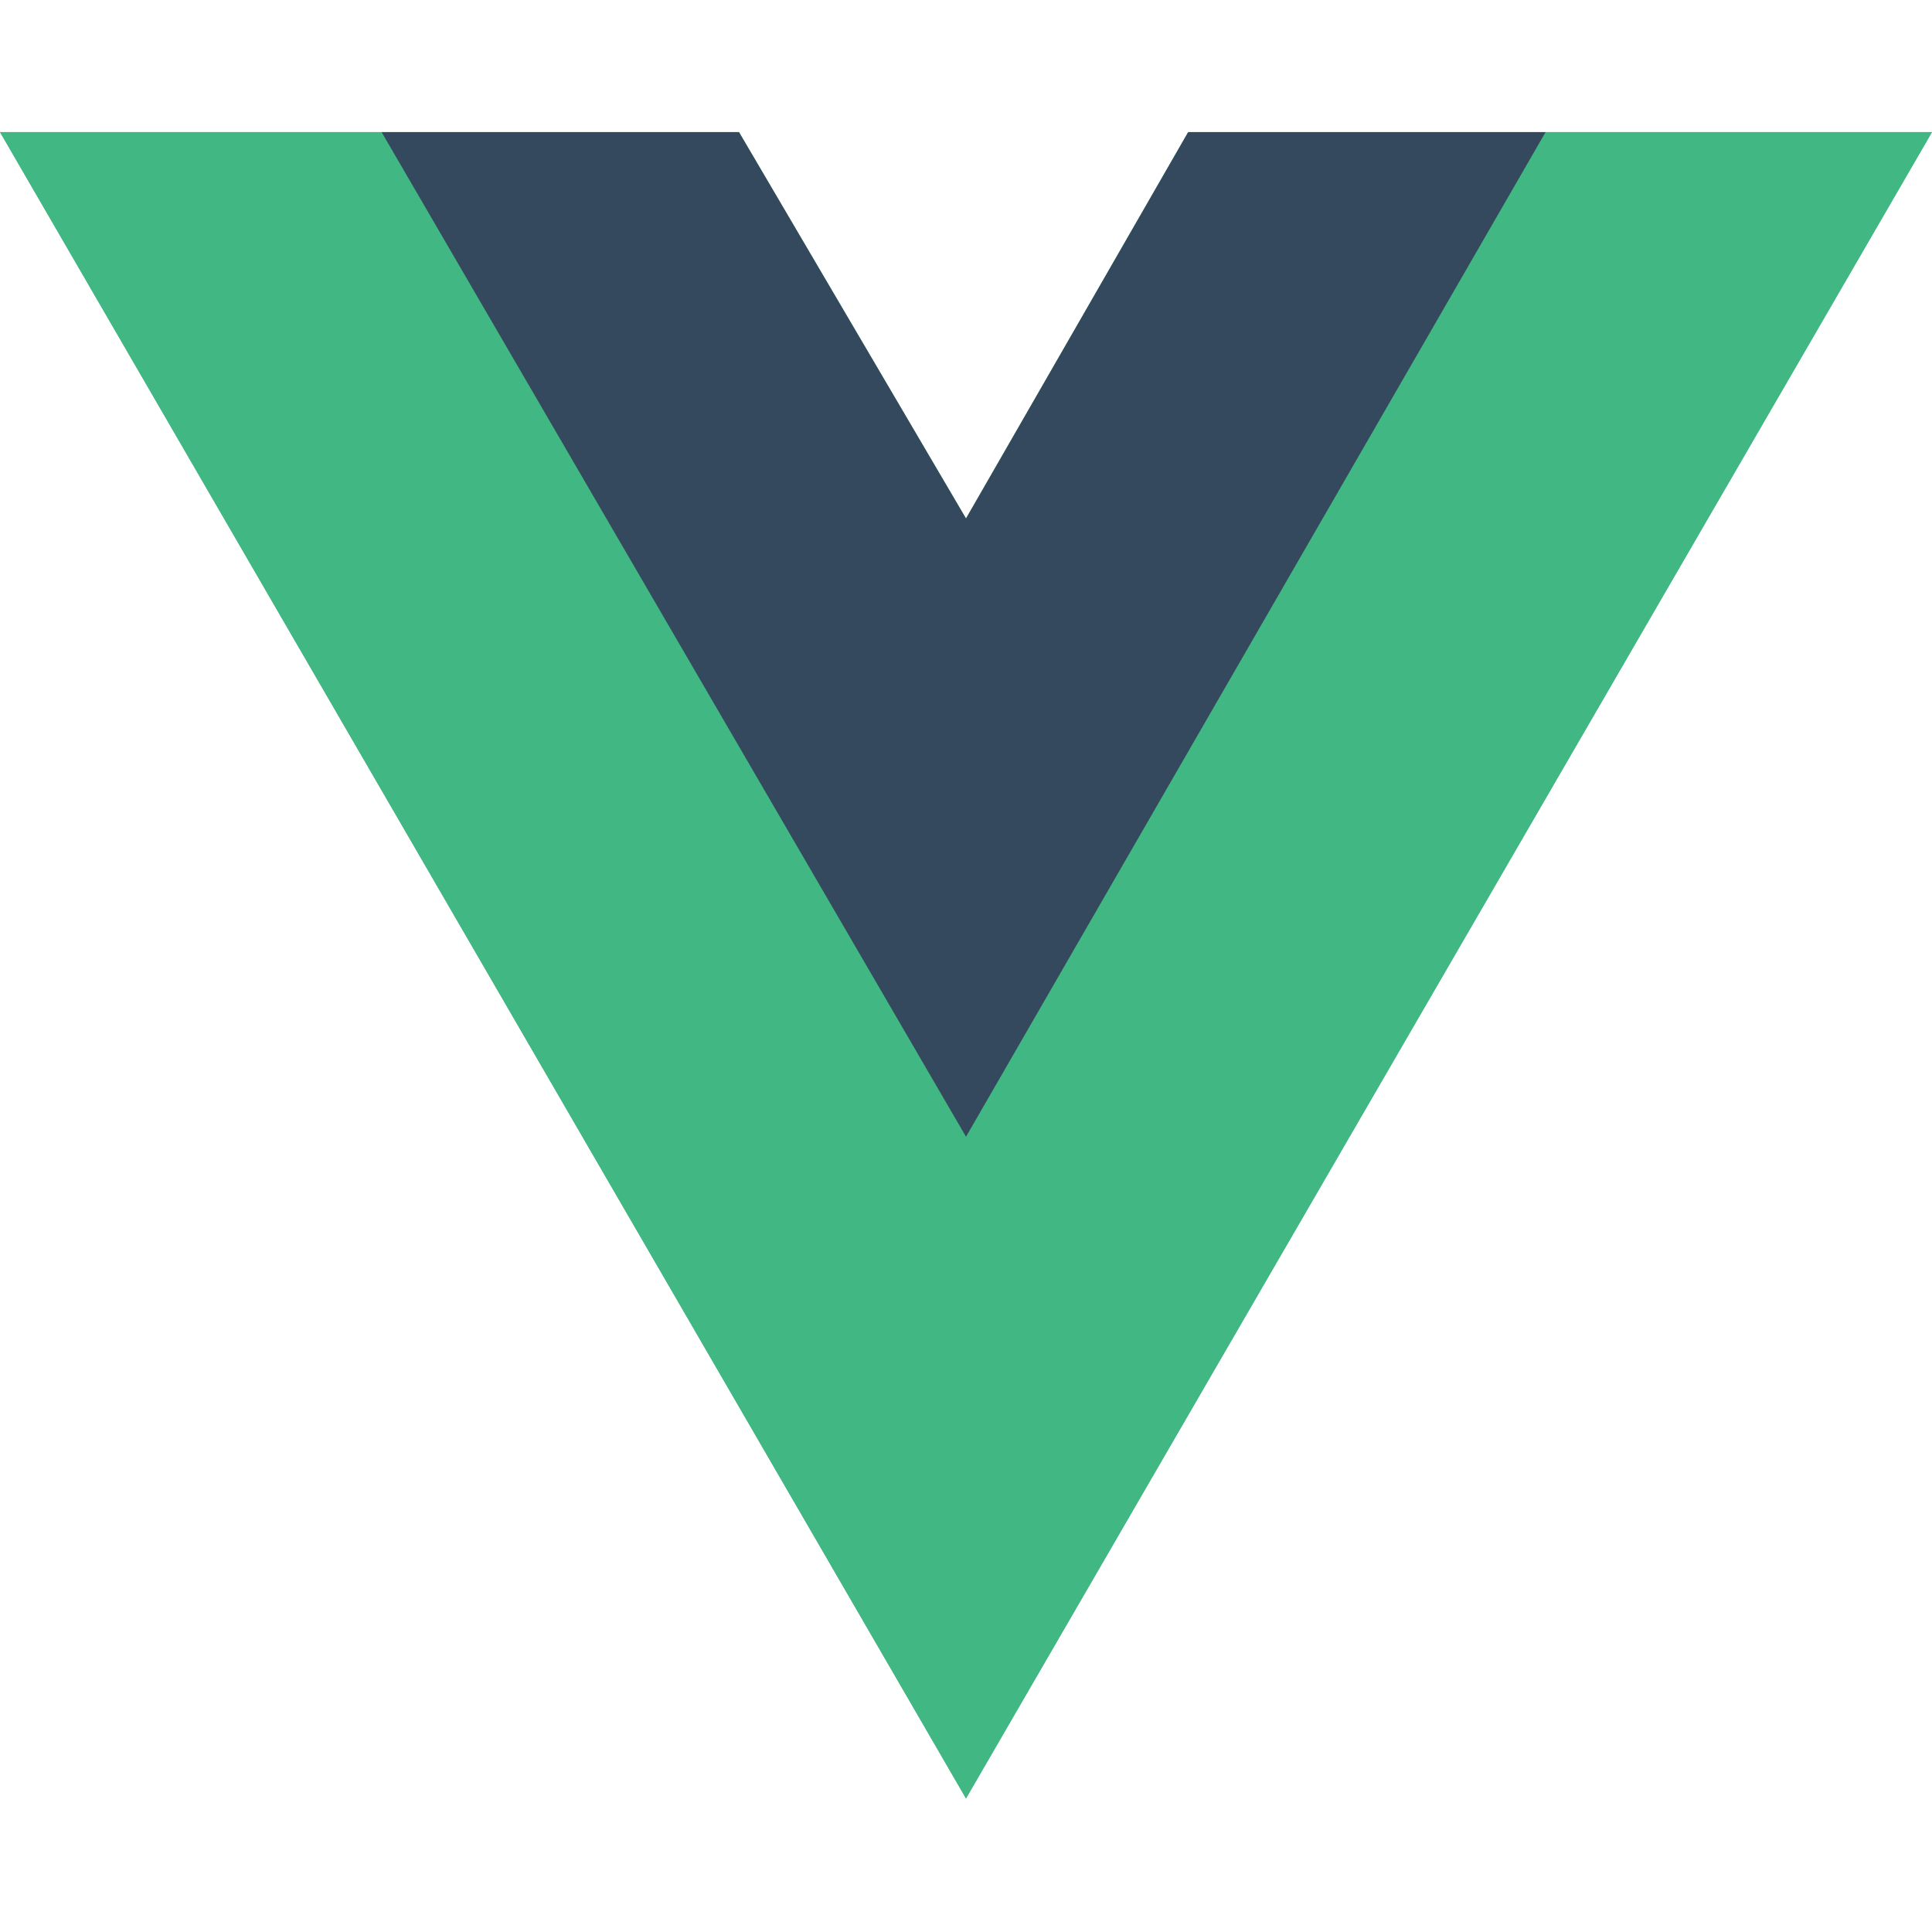
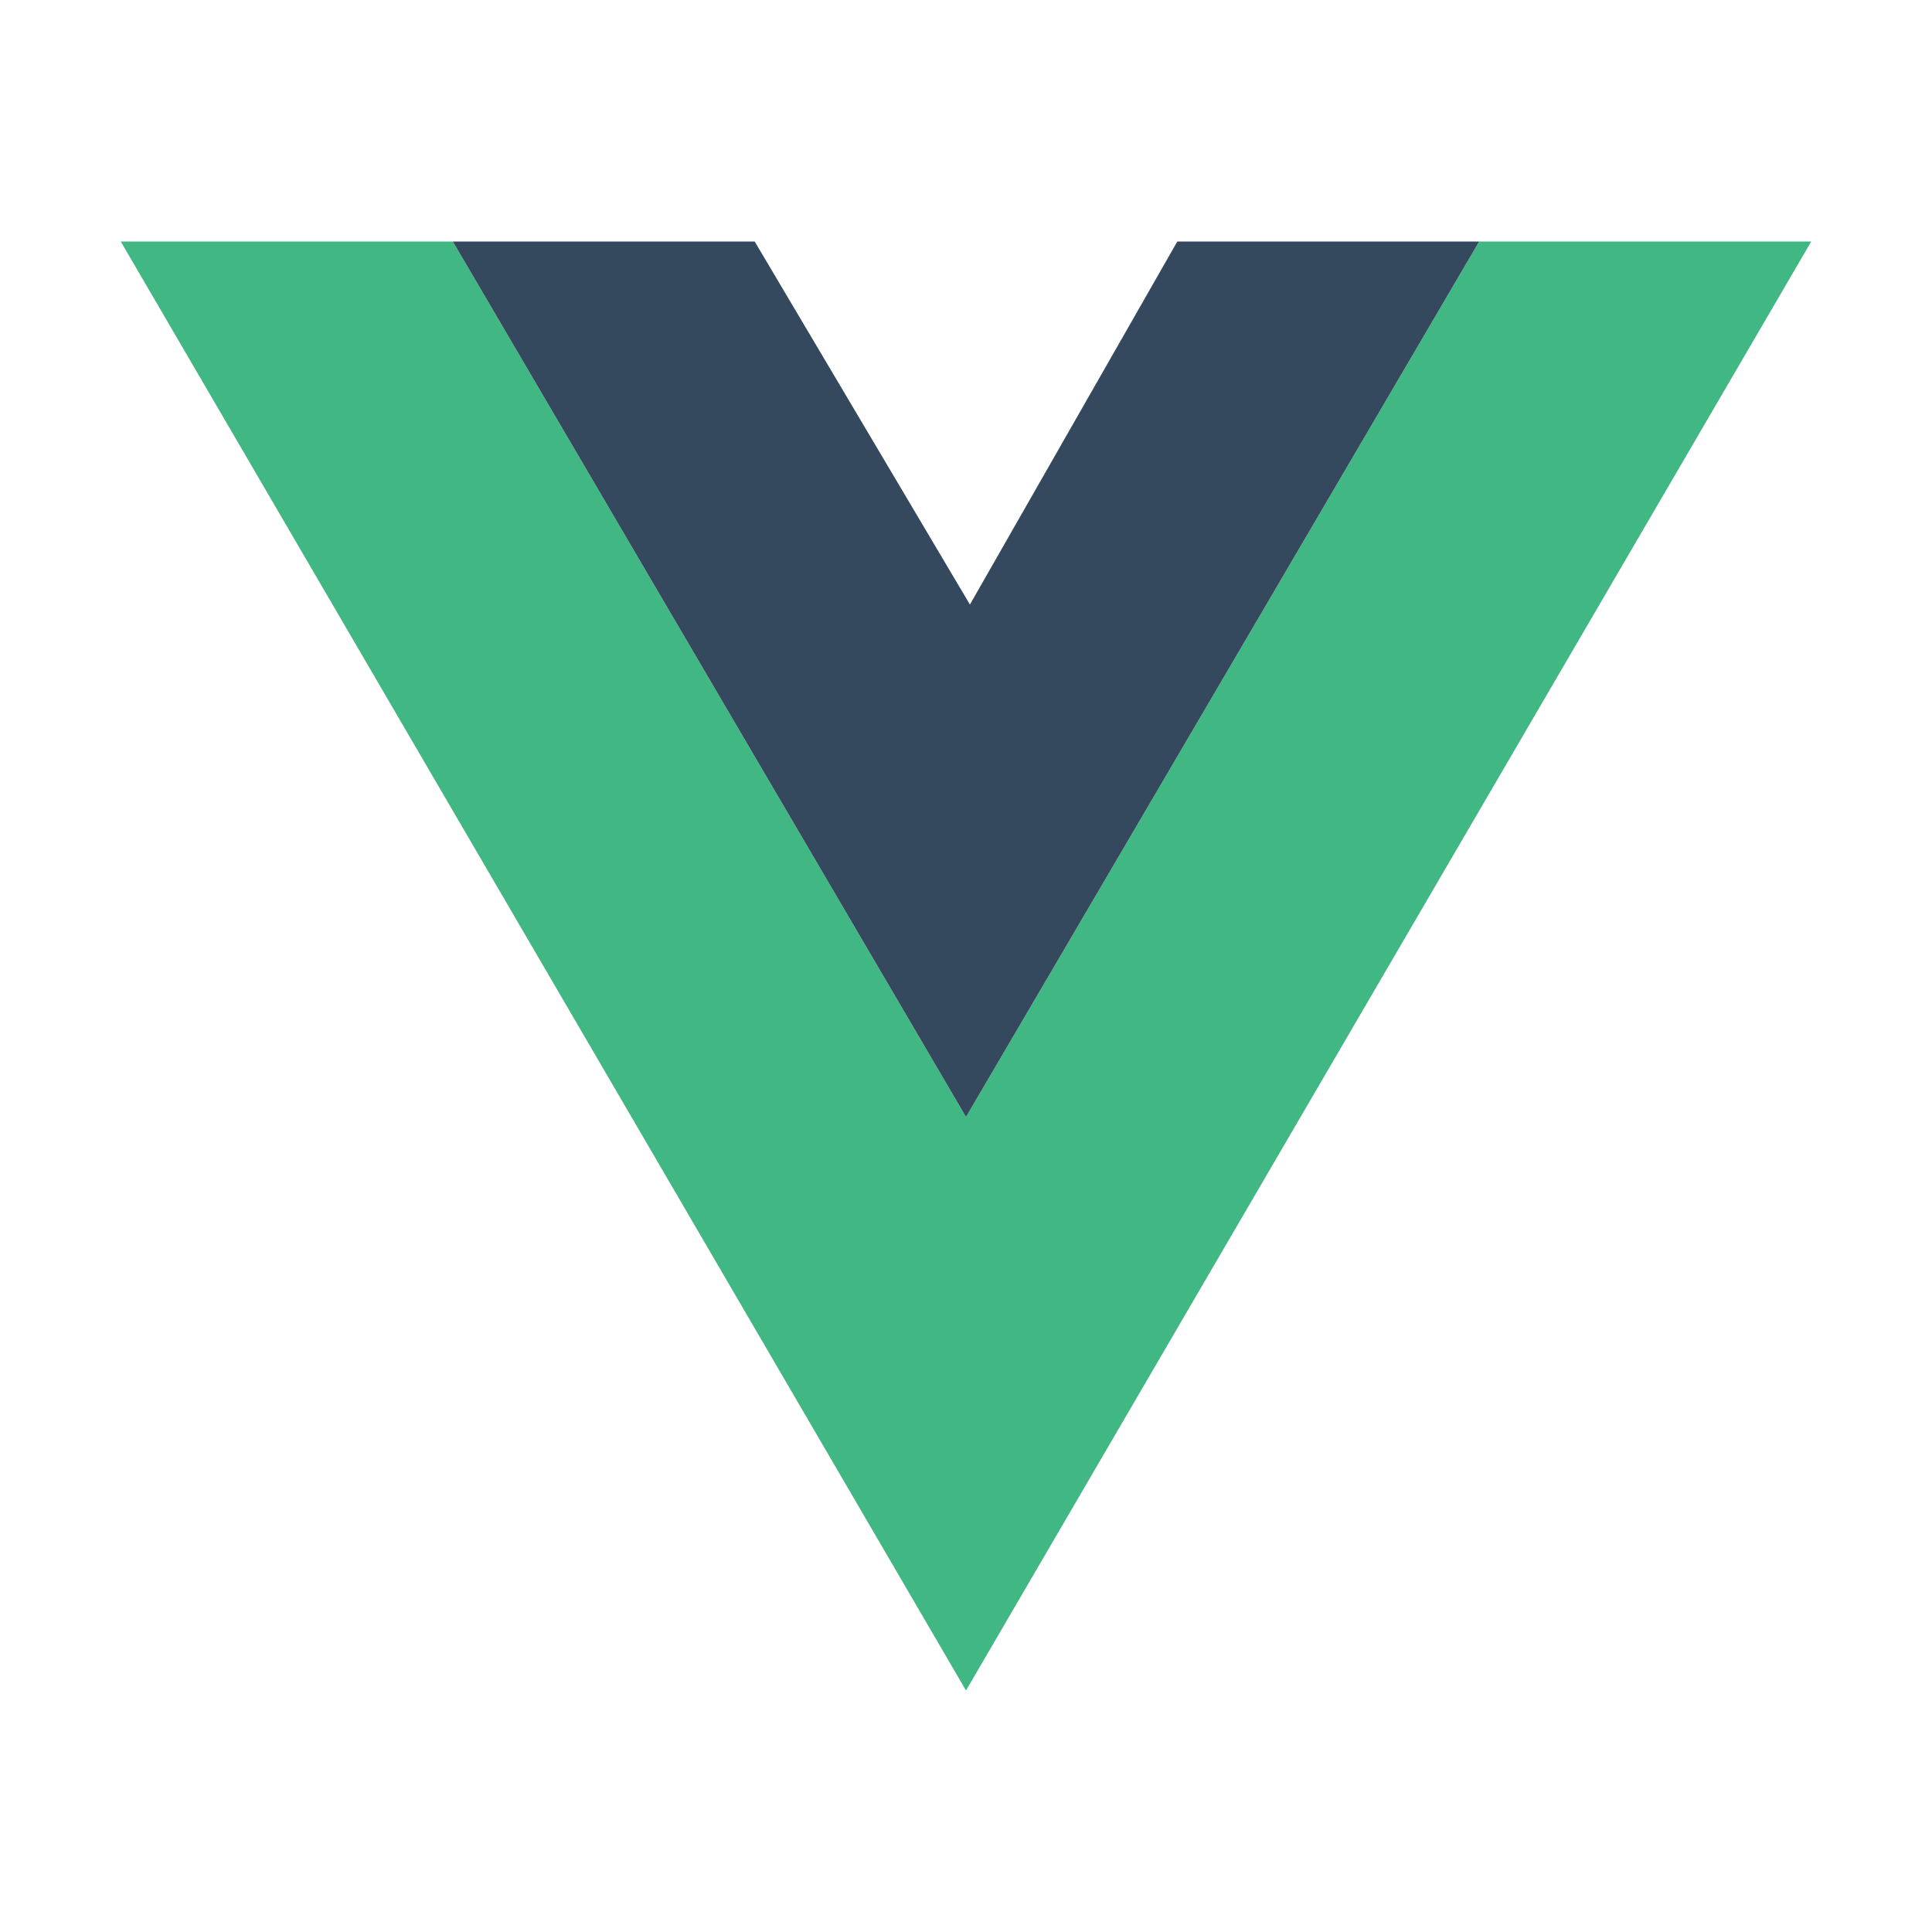
- <svg xmlns="http://www.w3.org/2000/svg" width="24" height="24" viewBox="0 0 24 24" fill="none">
-   <path d="M19.2 1.641H24L12 22.341L0 1.641H4.74H9.18L12 6.441L14.76 1.641H19.2Z" fill="#41B883" />
-   <path d="M0 1.641L12 22.341L24 1.641H19.2L12 14.061L4.74 1.641H0Z" fill="#41B883" />
-   <path d="M4.74 1.641L12 14.121L19.2 1.641H14.76L12 6.441L9.18 1.641H4.74Z" fill="#35495E" />
+ <svg xmlns="http://www.w3.org/2000/svg" width="800px" height="800px" viewBox="0 0 32 32" fill="none">
+   <path d="M2 4L16 28L30 4H24.5L16 18.5L7.5 4H2Z" fill="#41B883" />
+   <path d="M7.5 4L16 18.5L24.5 4H19.5L16.065 10.013L12.5 4H7.5Z" fill="#35495E" />
</svg>
